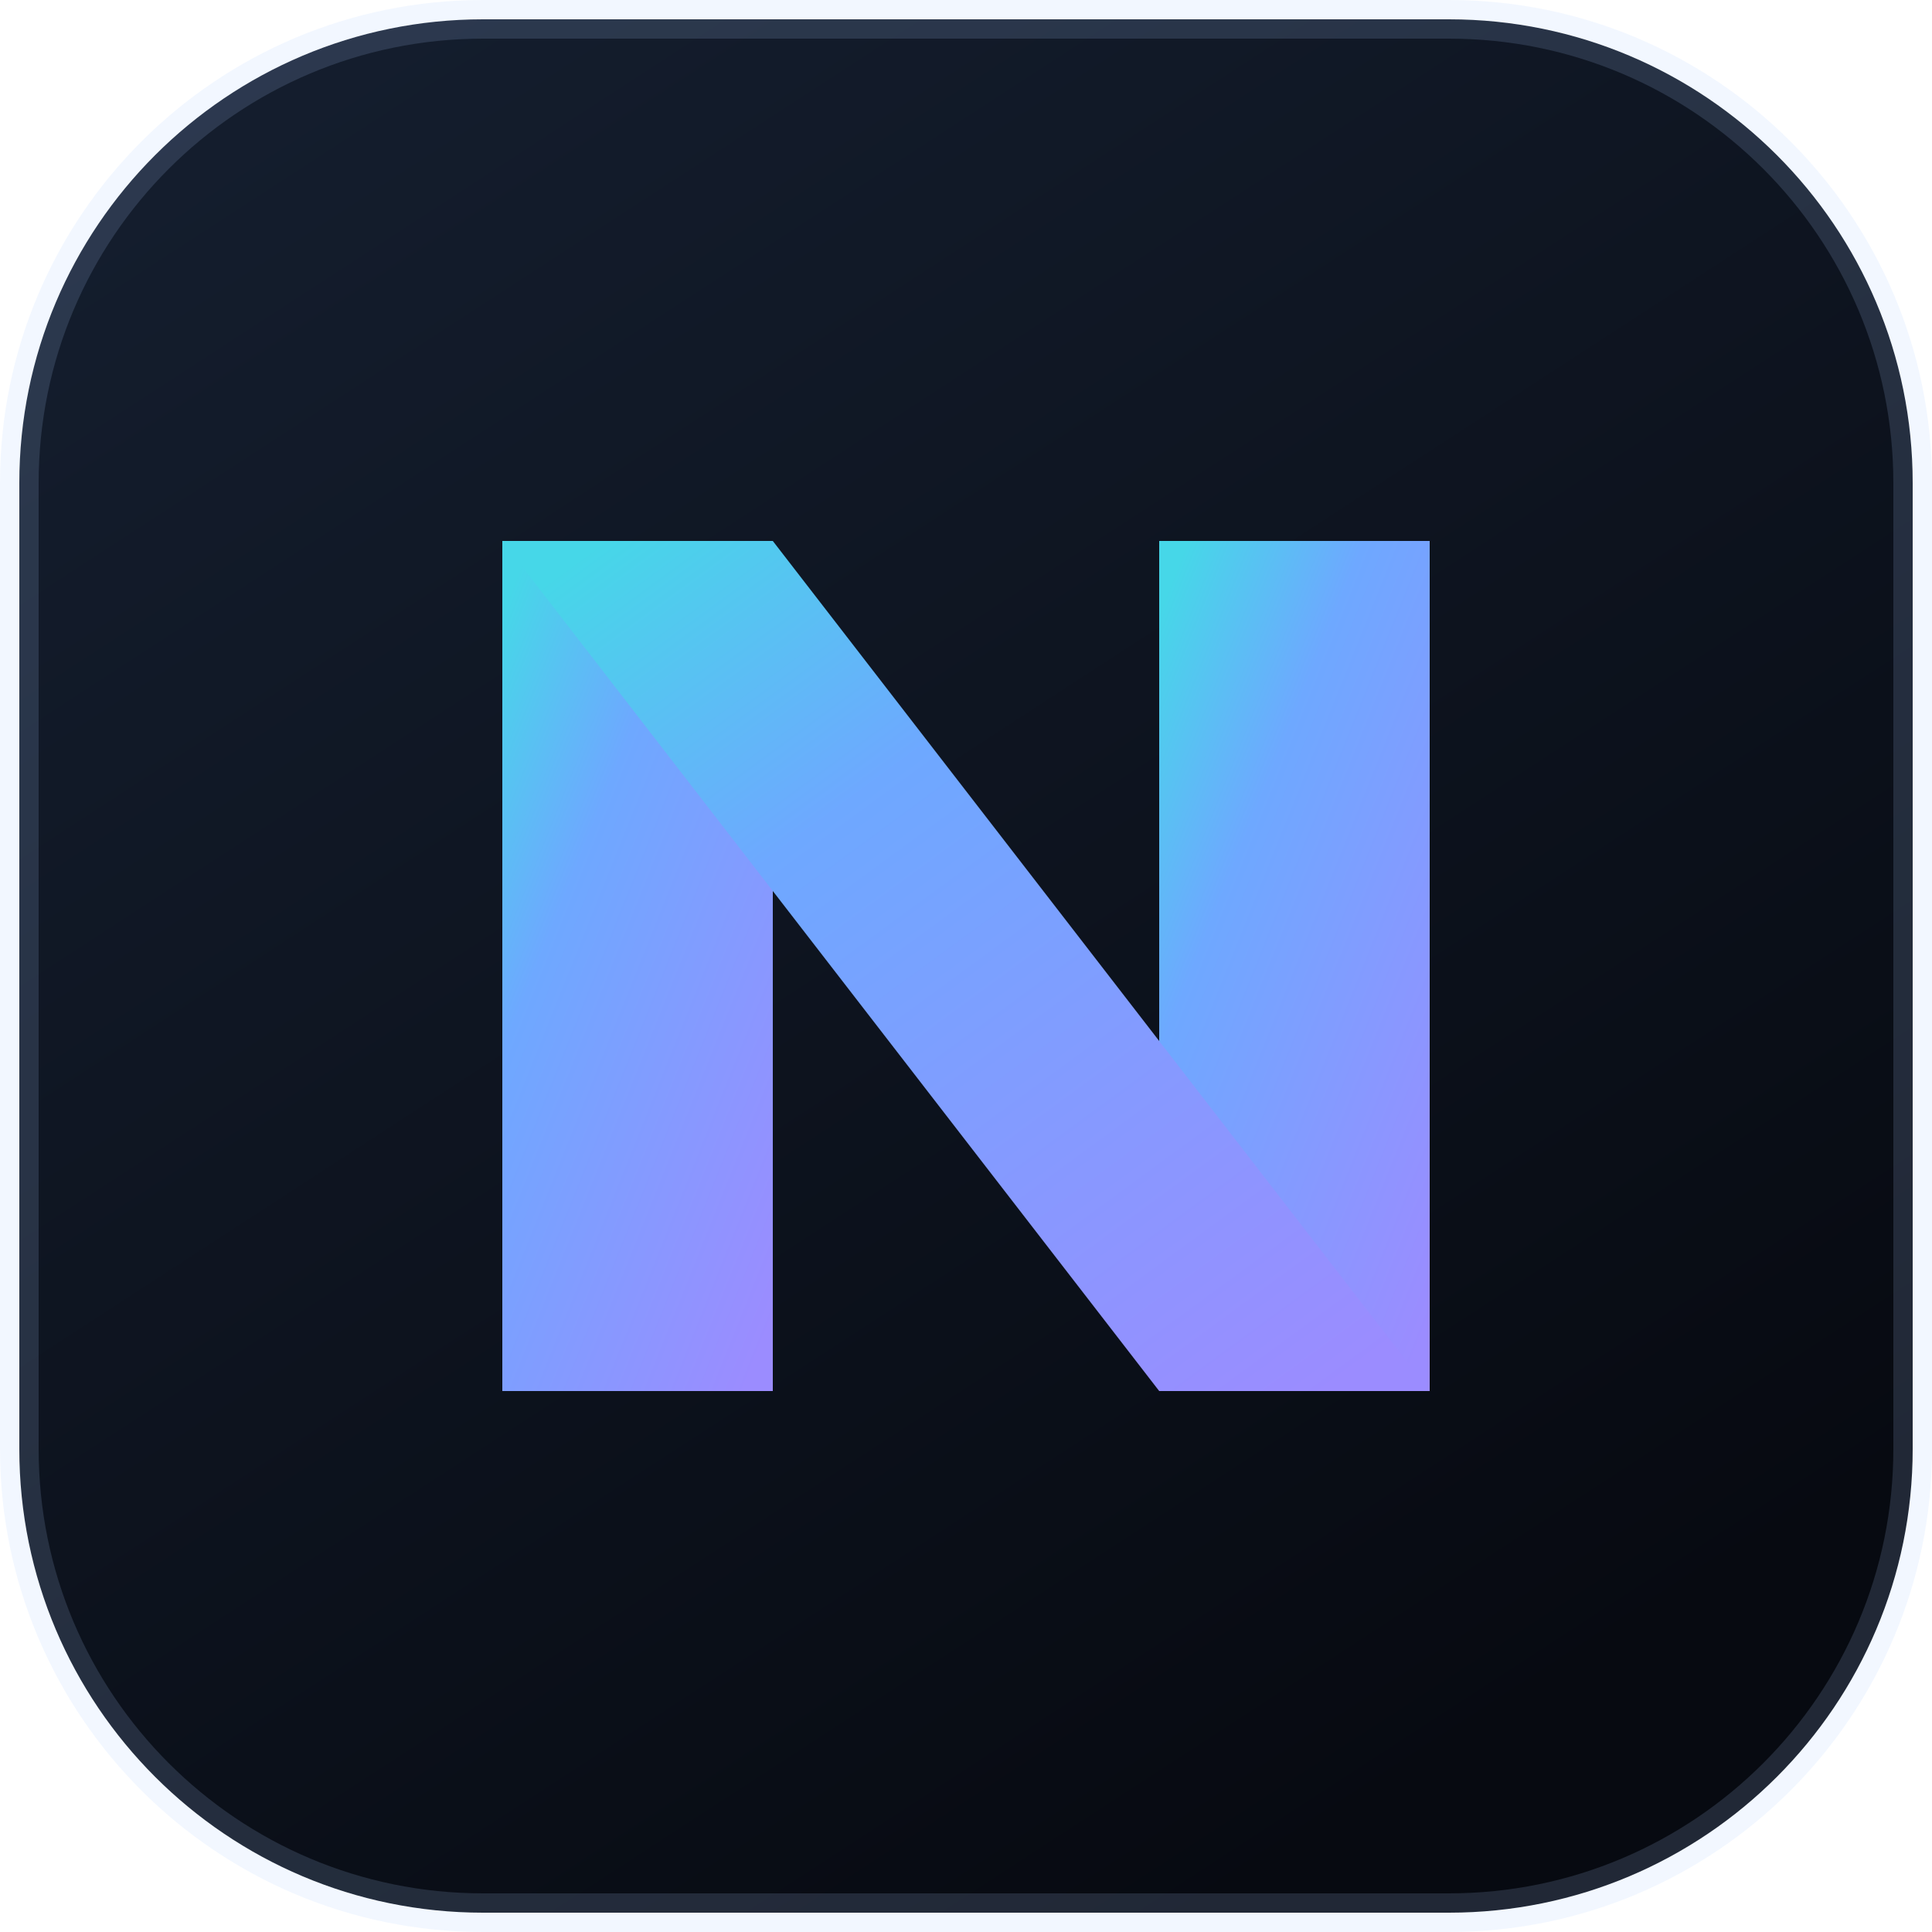
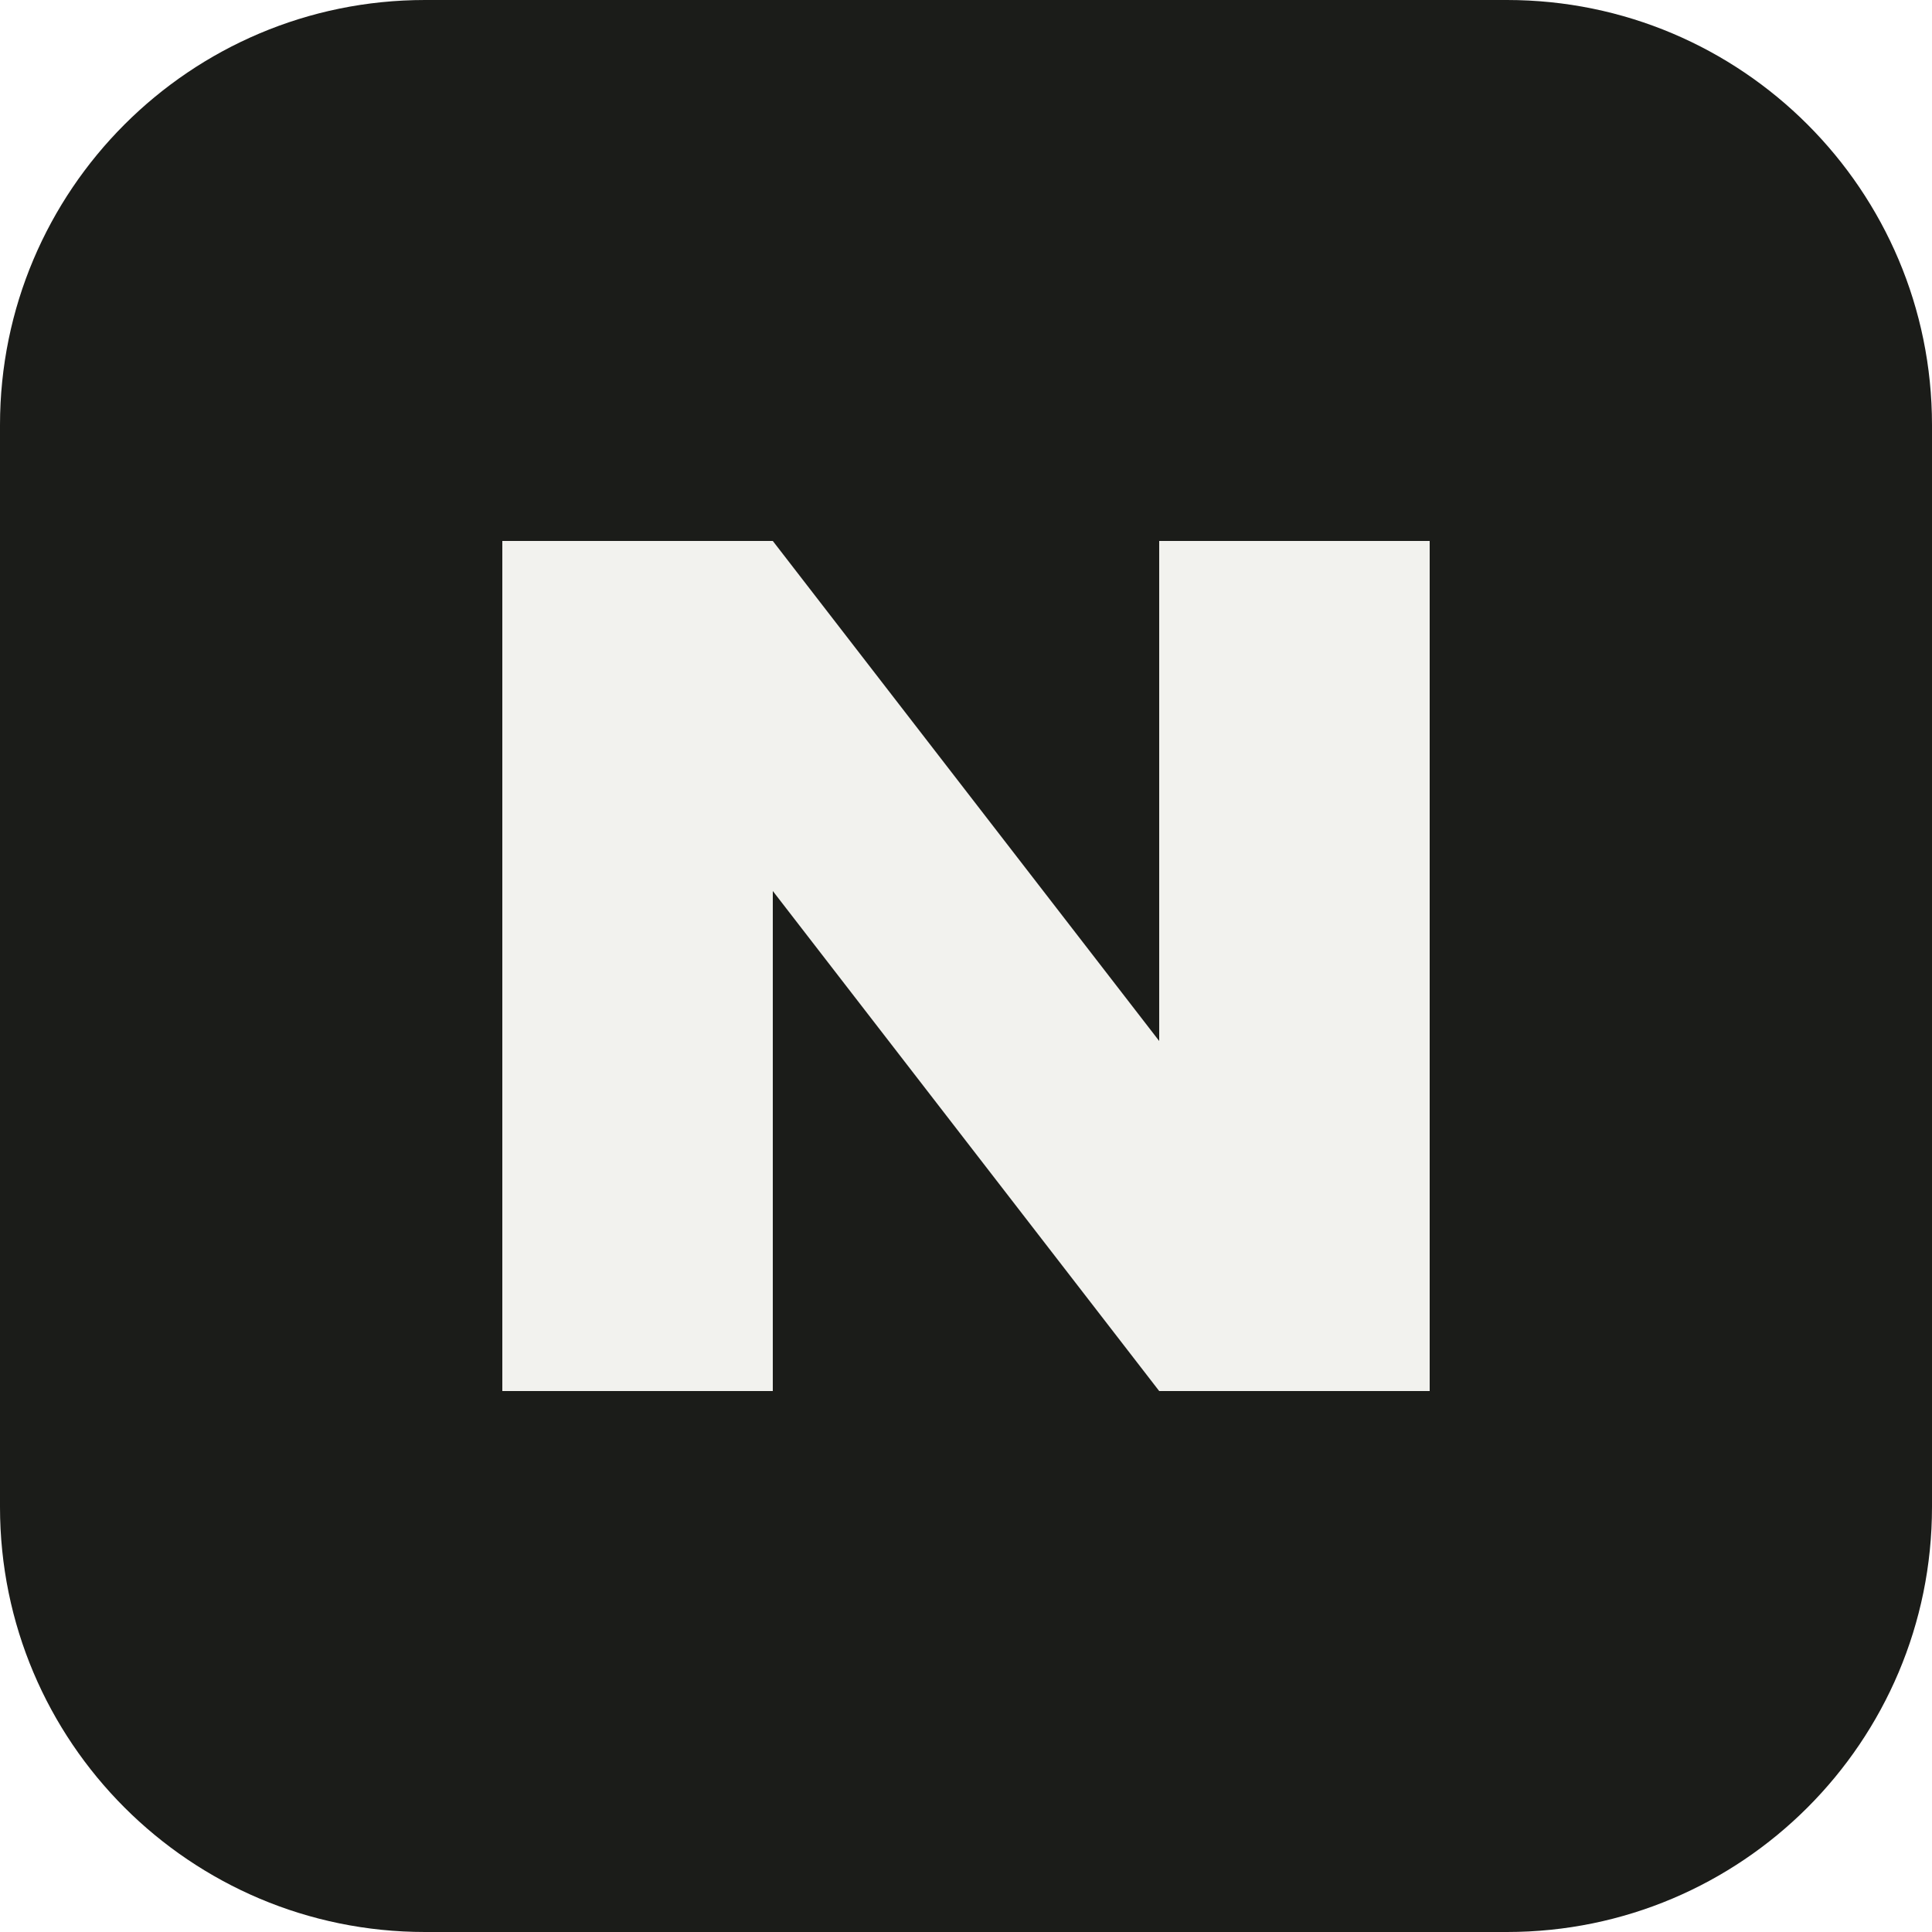
<svg xmlns="http://www.w3.org/2000/svg" viewBox="0 0 100 100" width="100" height="100" role="img" aria-label="Nexora">
-   <defs>
-     <linearGradient id="nxTile" x1="0" y1="0" x2="0.65" y2="1">
-       <stop offset="0" stop-color="#151F30" />
-       <stop offset="1" stop-color="#070A11" />
-     </linearGradient>
-     <linearGradient id="nxGlyph" x1="0.1" y1="0" x2="0.9" y2="1">
-       <stop offset="0" stop-color="#46D7E8" />
-       <stop offset="0.32" stop-color="#6EA8FF" />
-       <stop offset="1" stop-color="#9B8CFF" />
-     </linearGradient>
-     <linearGradient id="nxEdge" x1="0" y1="0" x2="1" y2="0">
-       <stop offset="0" stop-color="#46D7E8" stop-opacity="0" />
-       <stop offset="0.5" stop-color="#8BE6F2" stop-opacity="0.85" />
-       <stop offset="1" stop-color="#9B8CFF" stop-opacity="0" />
-     </linearGradient>
-   </defs>
-   <rect x="1" y="1" width="98" height="98" rx="24" fill="url(#nxTile)" />
-   <rect x="1" y="1" width="98" height="98" rx="24" fill="none" stroke="#AECDFF" stroke-opacity="0.16" stroke-width="2" />
-   <path d="M26 3.5 H74" stroke="url(#nxEdge)" stroke-width="1.5" stroke-linecap="round" fill="none" />
-   <g fill="url(#nxGlyph)">
+   <rect x="0" y="0" width="100" height="100" rx="22" fill="#1B1C19" />
+   <g fill="#F2F2EE">
    <path d="M26 28h14v44H26z" />
    <path d="M60 28h14v44H60z" />
    <path d="M26 28h14l34 44H60z" />
  </g>
</svg>
